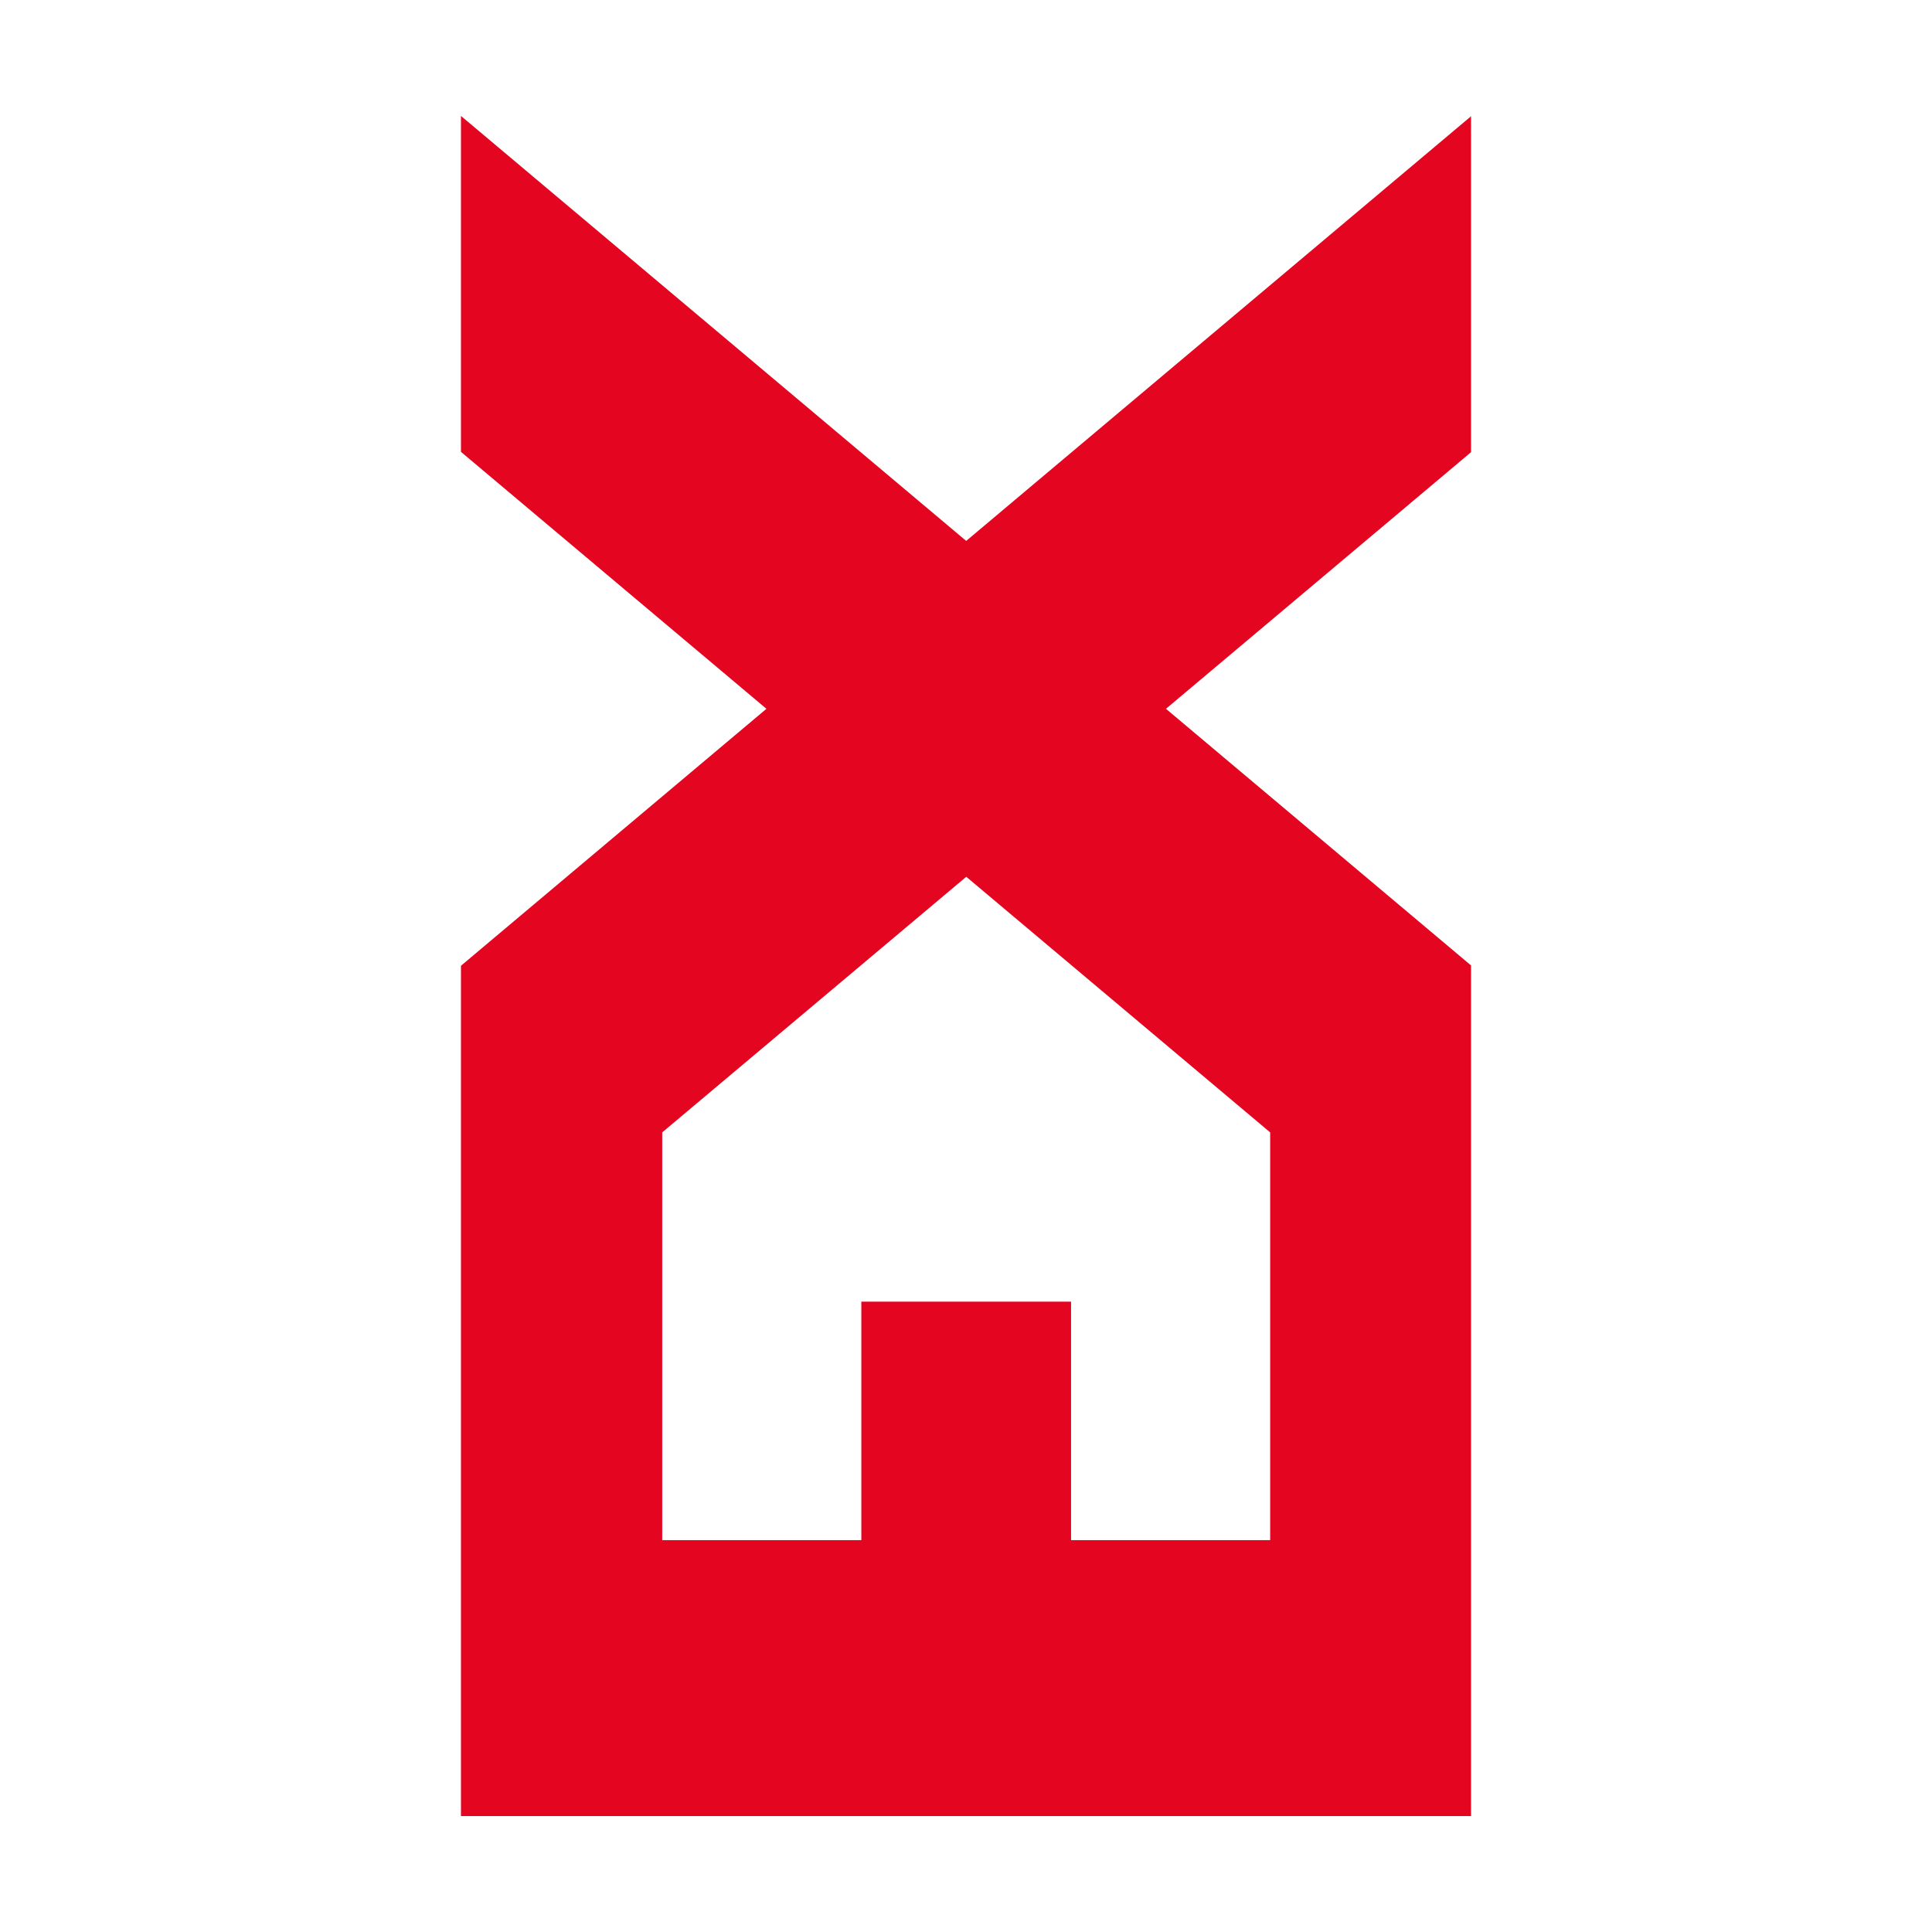
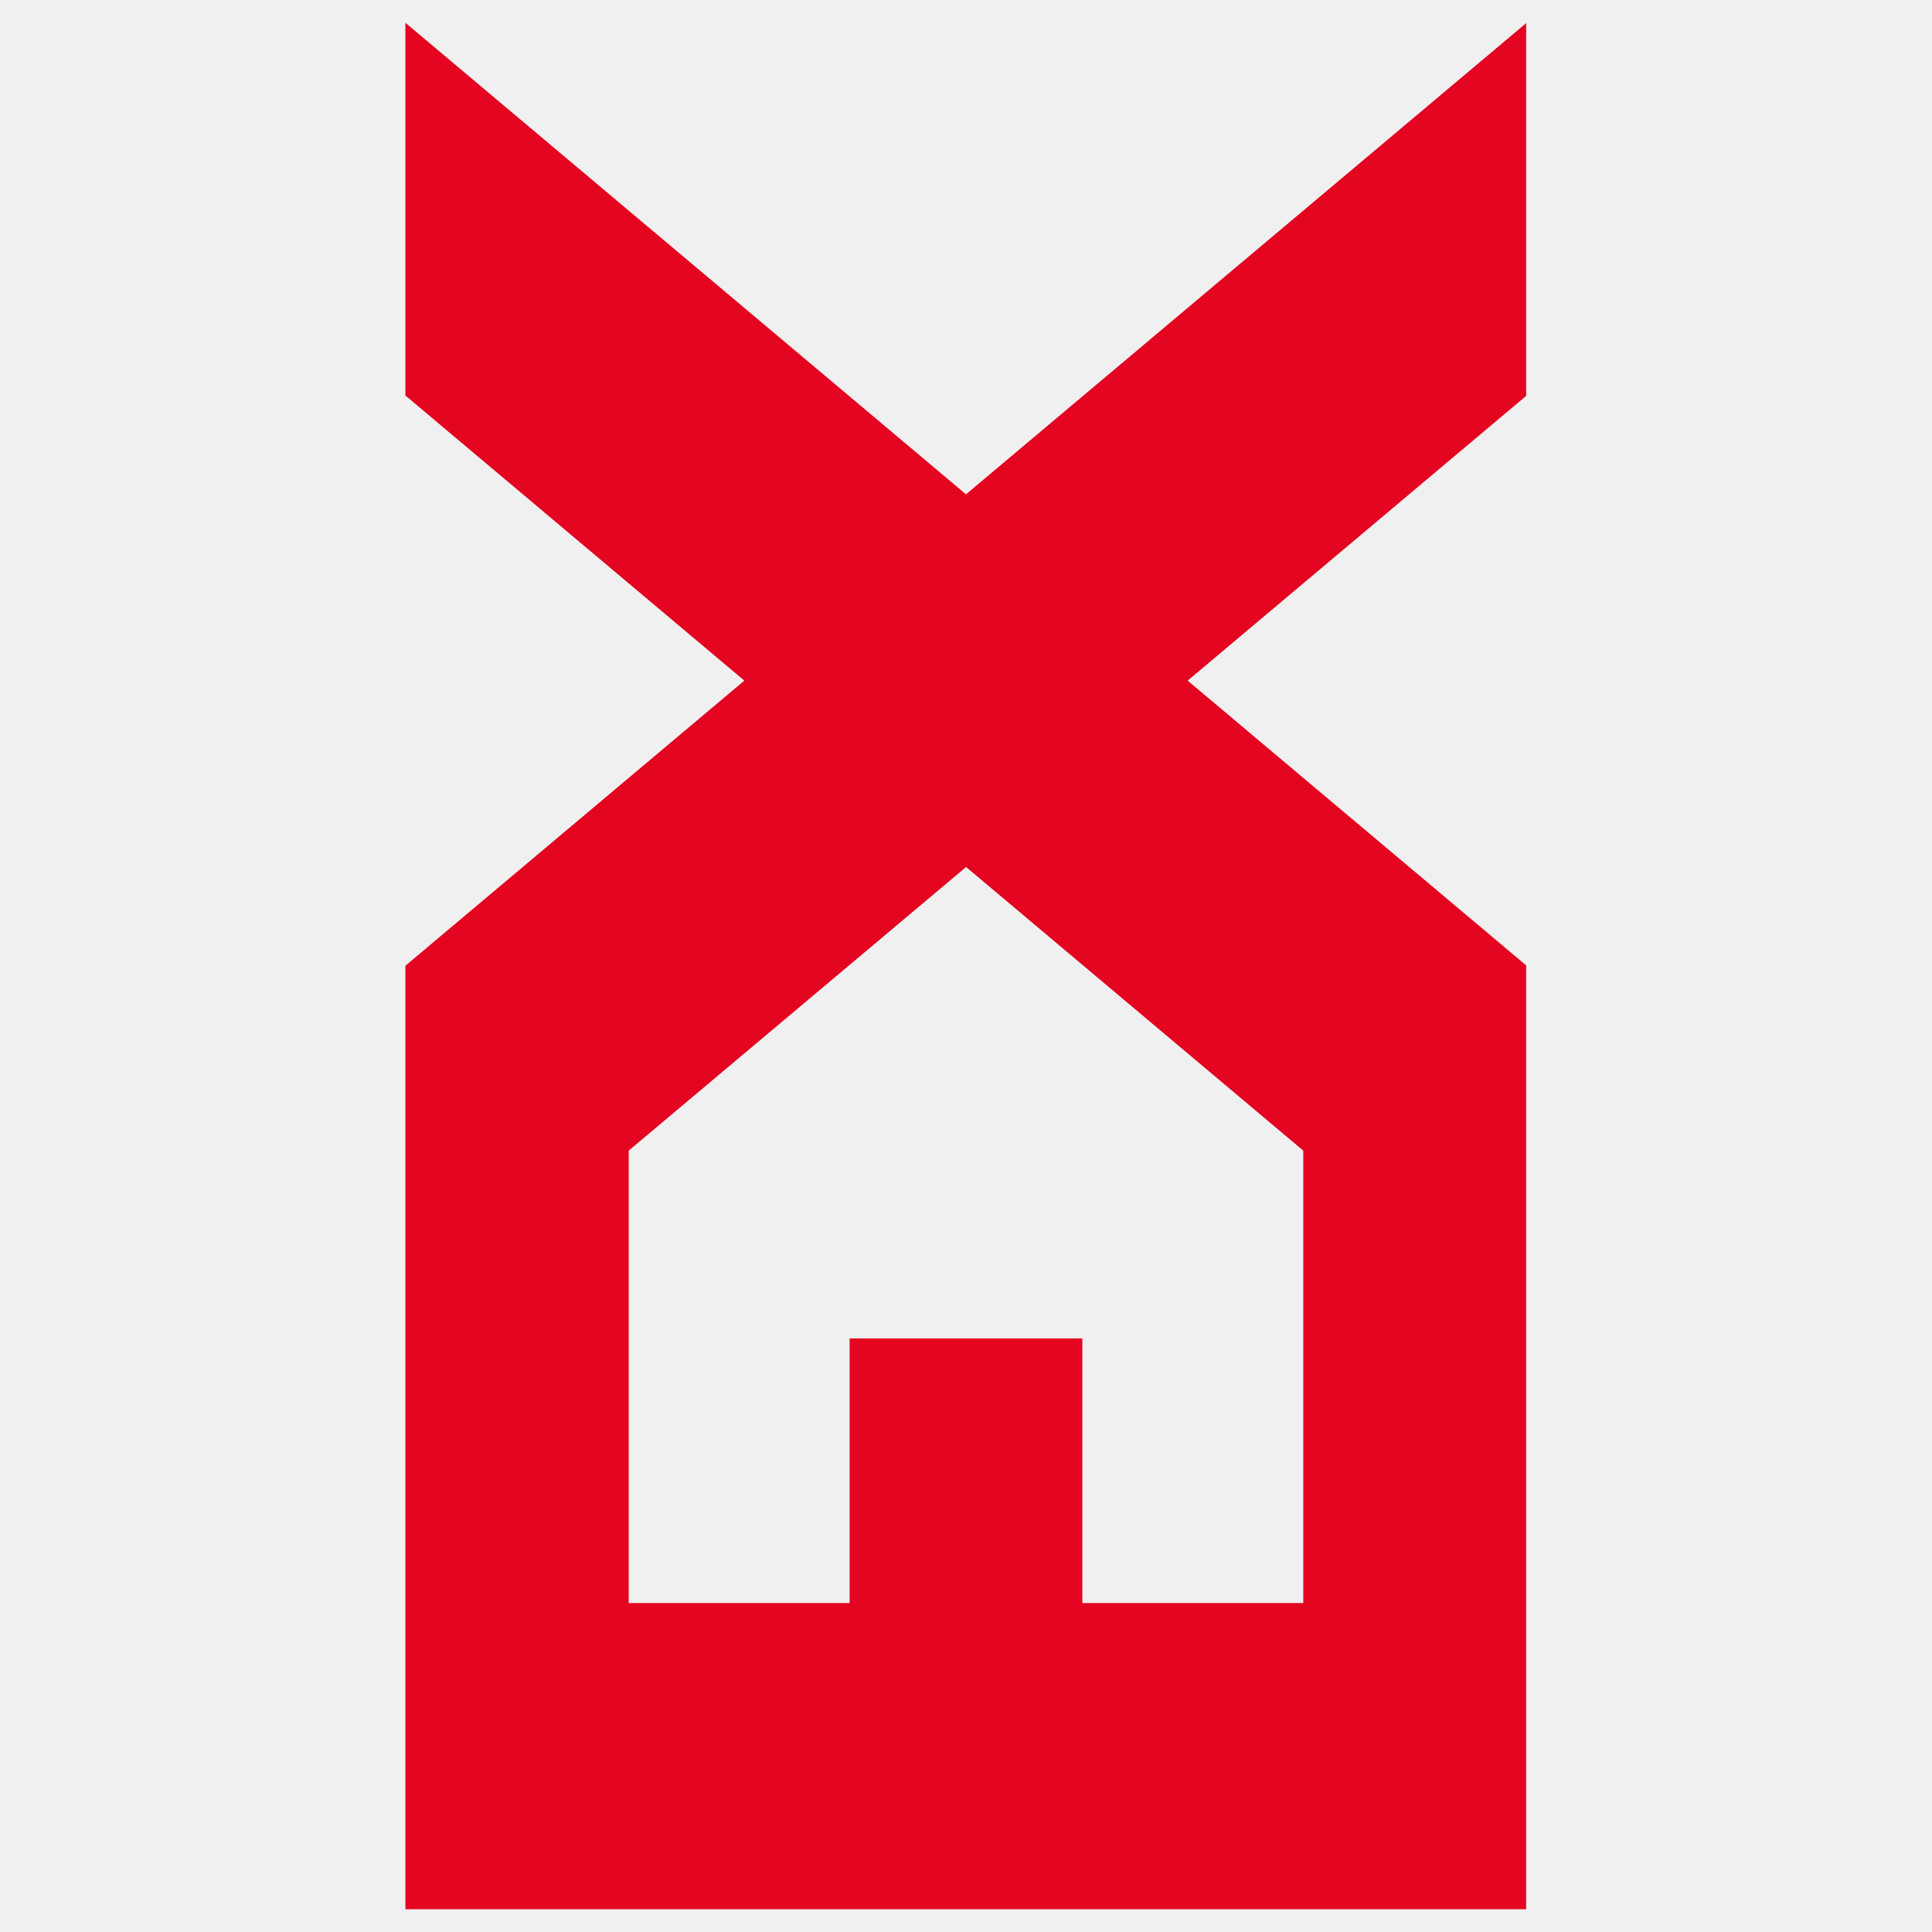
- <svg xmlns="http://www.w3.org/2000/svg" width="500" zoomAndPan="magnify" viewBox="0 0 375 375" height="500" preserveAspectRatio="xMidYMid meet" version="1.2" id="svg4">
-   <defs id="defs2">
-     <clipPath id="3dcfe16413">
-       <path d="M 78.688 4.422 L 296.766 4.422 L 296.766 370.578 L 78.688 370.578 Z M 78.688 4.422 " id="path1" />
+ <svg xmlns="http://www.w3.org/2000/svg" width="500" zoomAndPan="magnify" viewBox="0 0 375 375" height="500" preserveAspectRatio="xMidYMid meet" version="1.2">
+   <defs>
+     <clipPath id="beb68cc780">
+       <path d="M 78.688 4.422 L 296.766 4.422 L 296.766 370.578 L 78.688 370.578 Z M 78.688 4.422 " />
    </clipPath>
-     <clipPath id="817c1ec0bc">
-       <path d="M 252.965 223.336 L 252.965 311.148 L 210.082 311.148 L 210.082 259.793 L 164.914 259.793 L 164.914 311.148 L 122.031 311.148 L 122.031 223.336 L 187.516 168.285 Z M 187.5 95.922 L 187.484 95.938 L 78.688 4.422 L 78.688 76.77 L 144.477 132.109 L 78.688 187.449 L 78.688 370.578 L 296.309 370.578 L 296.309 187.449 L 230.523 132.109 L 296.309 76.77 L 296.309 4.422 L 187.516 95.934 Z M 187.5 95.922 " id="path2" />
+     <clipPath id="16b14a85ab">
+       <path d="M 252.965 223.336 L 252.965 311.148 L 210.082 311.148 L 210.082 259.793 L 164.914 259.793 L 164.914 311.148 L 122.031 311.148 L 122.031 223.336 L 187.516 168.285 Z M 187.5 95.922 L 187.484 95.938 L 78.688 4.422 L 78.688 76.77 L 144.477 132.109 L 78.688 187.449 L 78.688 370.578 L 296.309 370.578 L 296.309 187.449 L 230.523 132.109 L 296.309 76.77 L 296.309 4.422 L 187.516 95.934 Z M 187.5 95.922 " />
    </clipPath>
  </defs>
-   <g id="624e8ae7c6">
-     <rect x="0" width="375" y="0" height="375" style="fill:#ffffff;fill-opacity:1;stroke:none;" id="rect2" />
-     <rect x="0" width="375" y="0" height="375" style="fill:#ffffff;fill-opacity:1;stroke:none;" id="rect3" />
-     <g clip-rule="nonzero" clip-path="url(#3dcfe16413)" id="g4" transform="matrix(0.9012546,0,0,0.9012546,18.55349,18.51476)">
-       <g clip-rule="nonzero" clip-path="url(#817c1ec0bc)" id="g3">
-         <path style="fill:#e40520;fill-opacity:1;fill-rule:nonzero;stroke:none" d="M 78.688,4.422 H 296.227 V 370.578 H 78.688 Z m 0,0" id="path3" />
+   <g id="5644353499">
+     <g clip-rule="nonzero" clip-path="url(#beb68cc780)">
+       <g clip-rule="nonzero" clip-path="url(#16b14a85ab)">
+         <path style=" stroke:none;fill-rule:nonzero;fill:#e40520;fill-opacity:1;" d="M 78.688 4.422 L 296.227 4.422 L 296.227 370.578 L 78.688 370.578 Z M 78.688 4.422 " />
      </g>
    </g>
  </g>
</svg>
